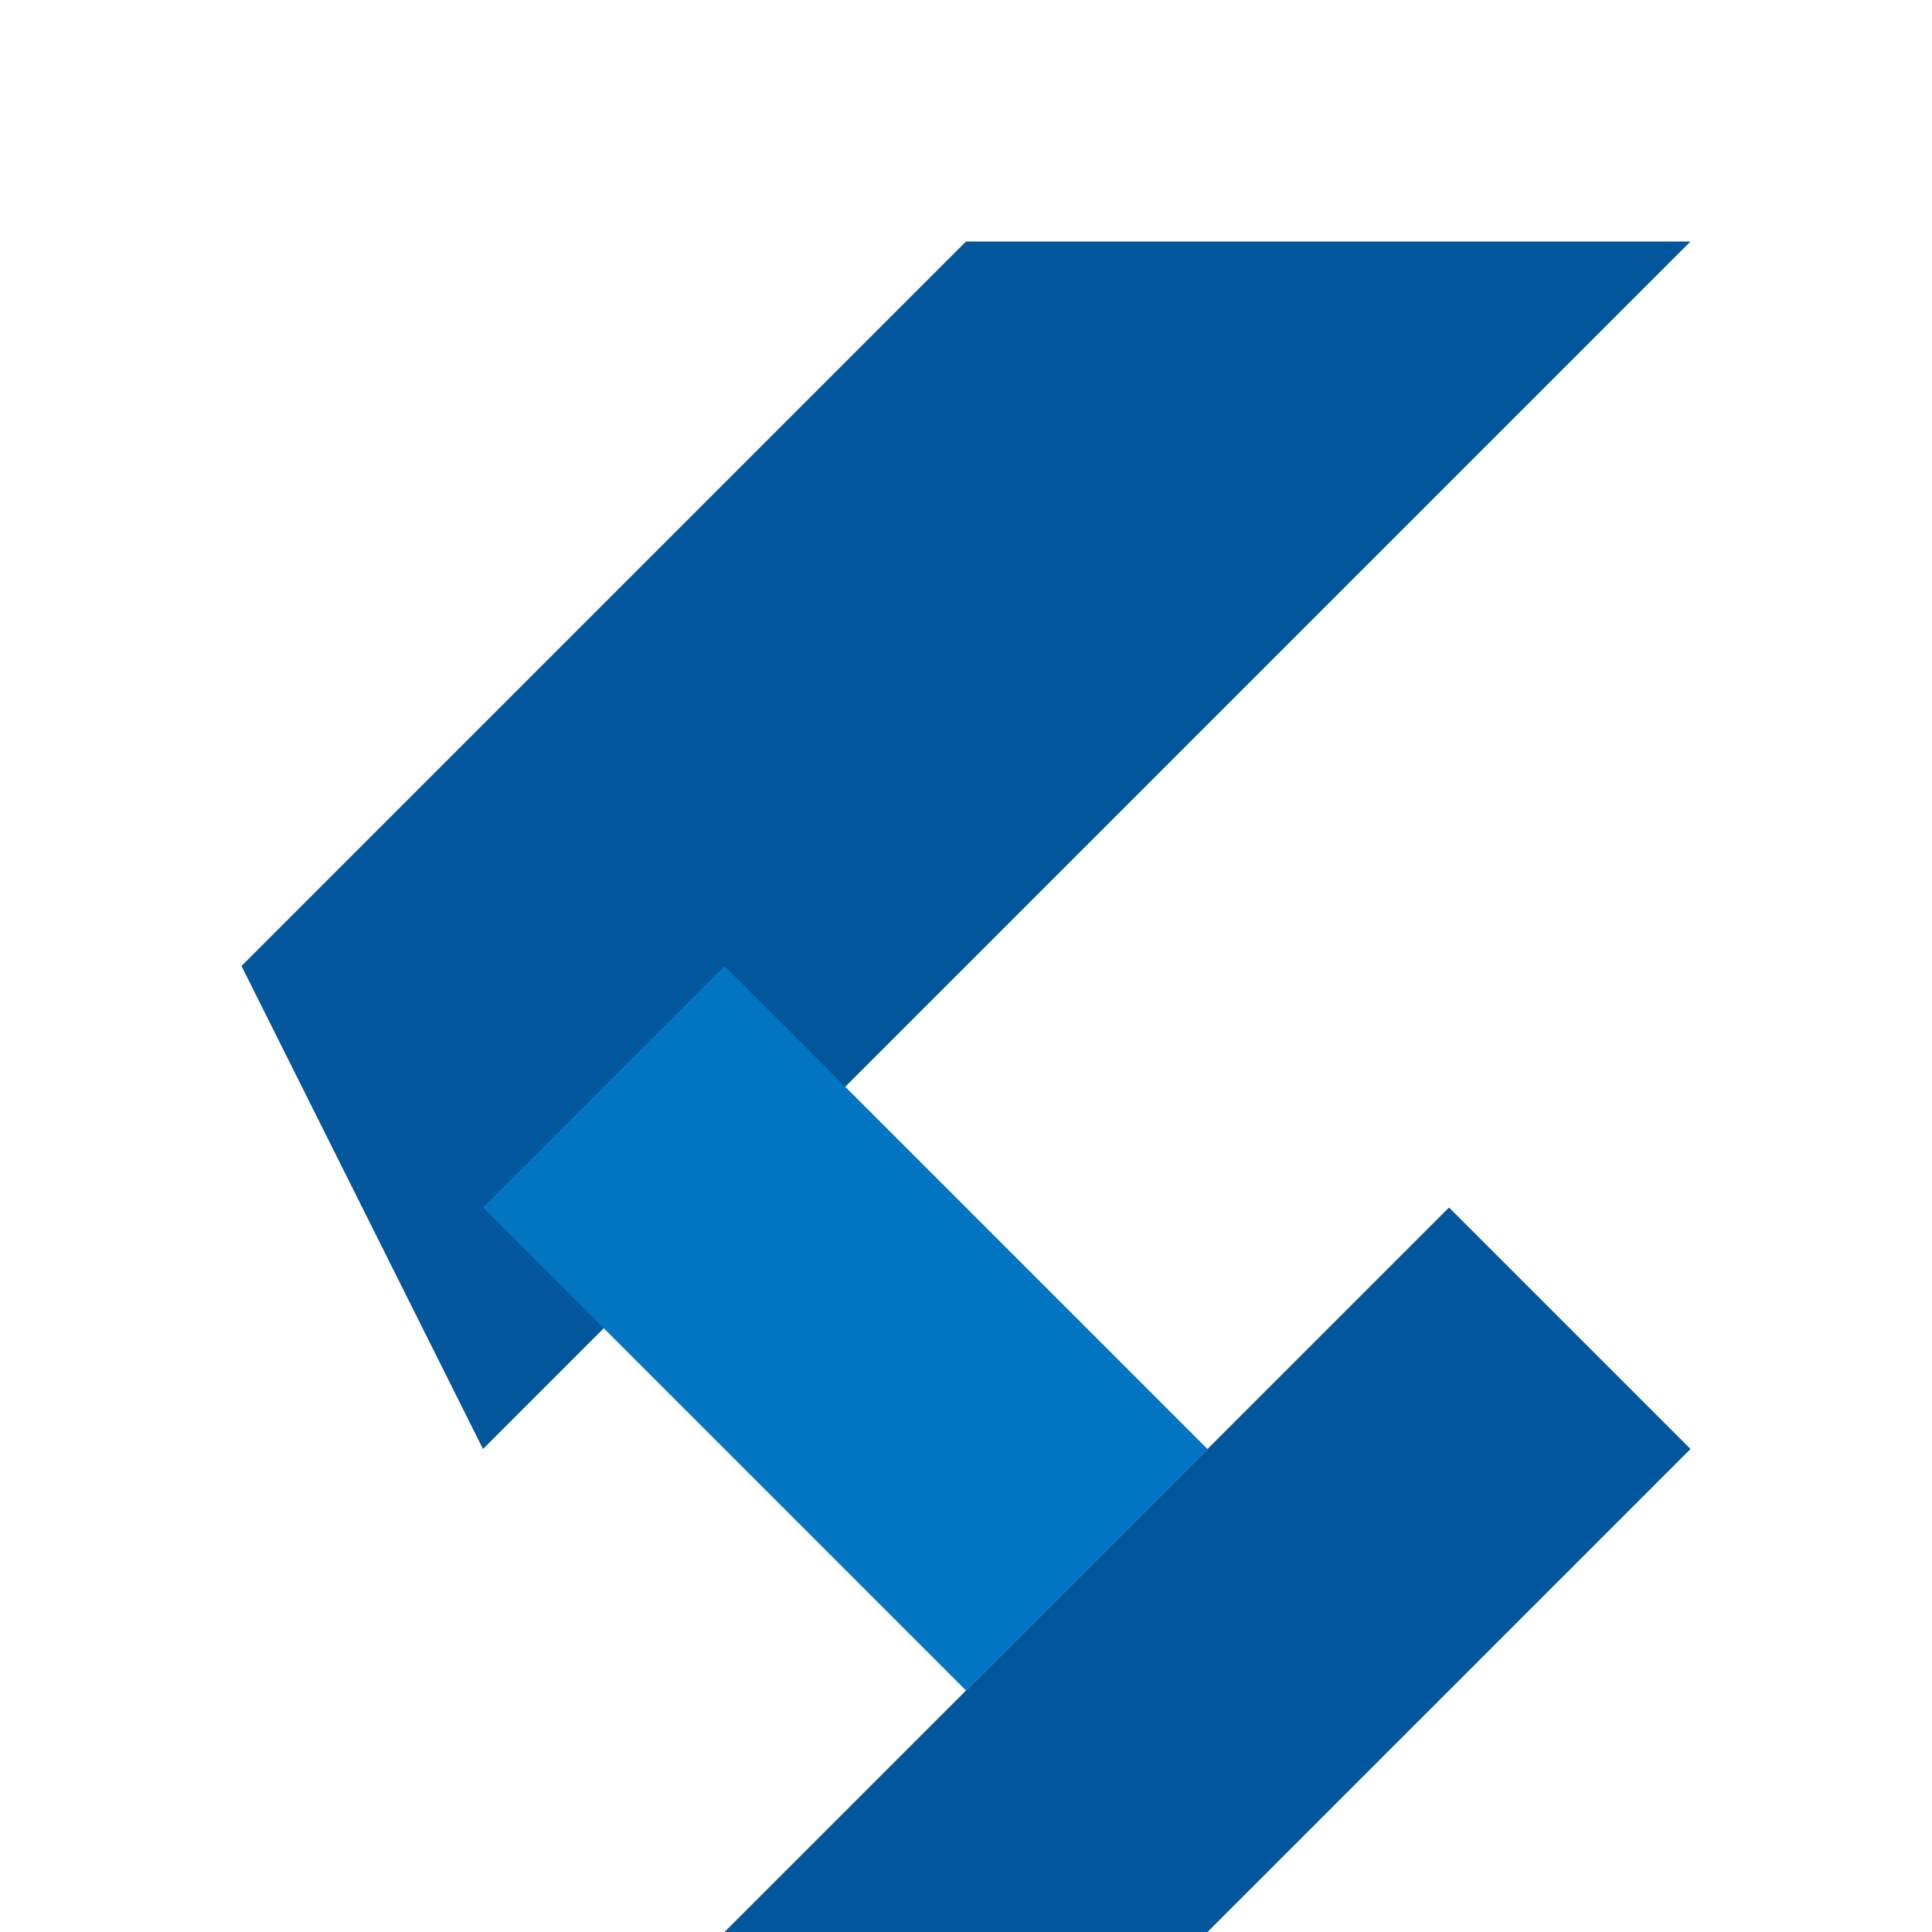
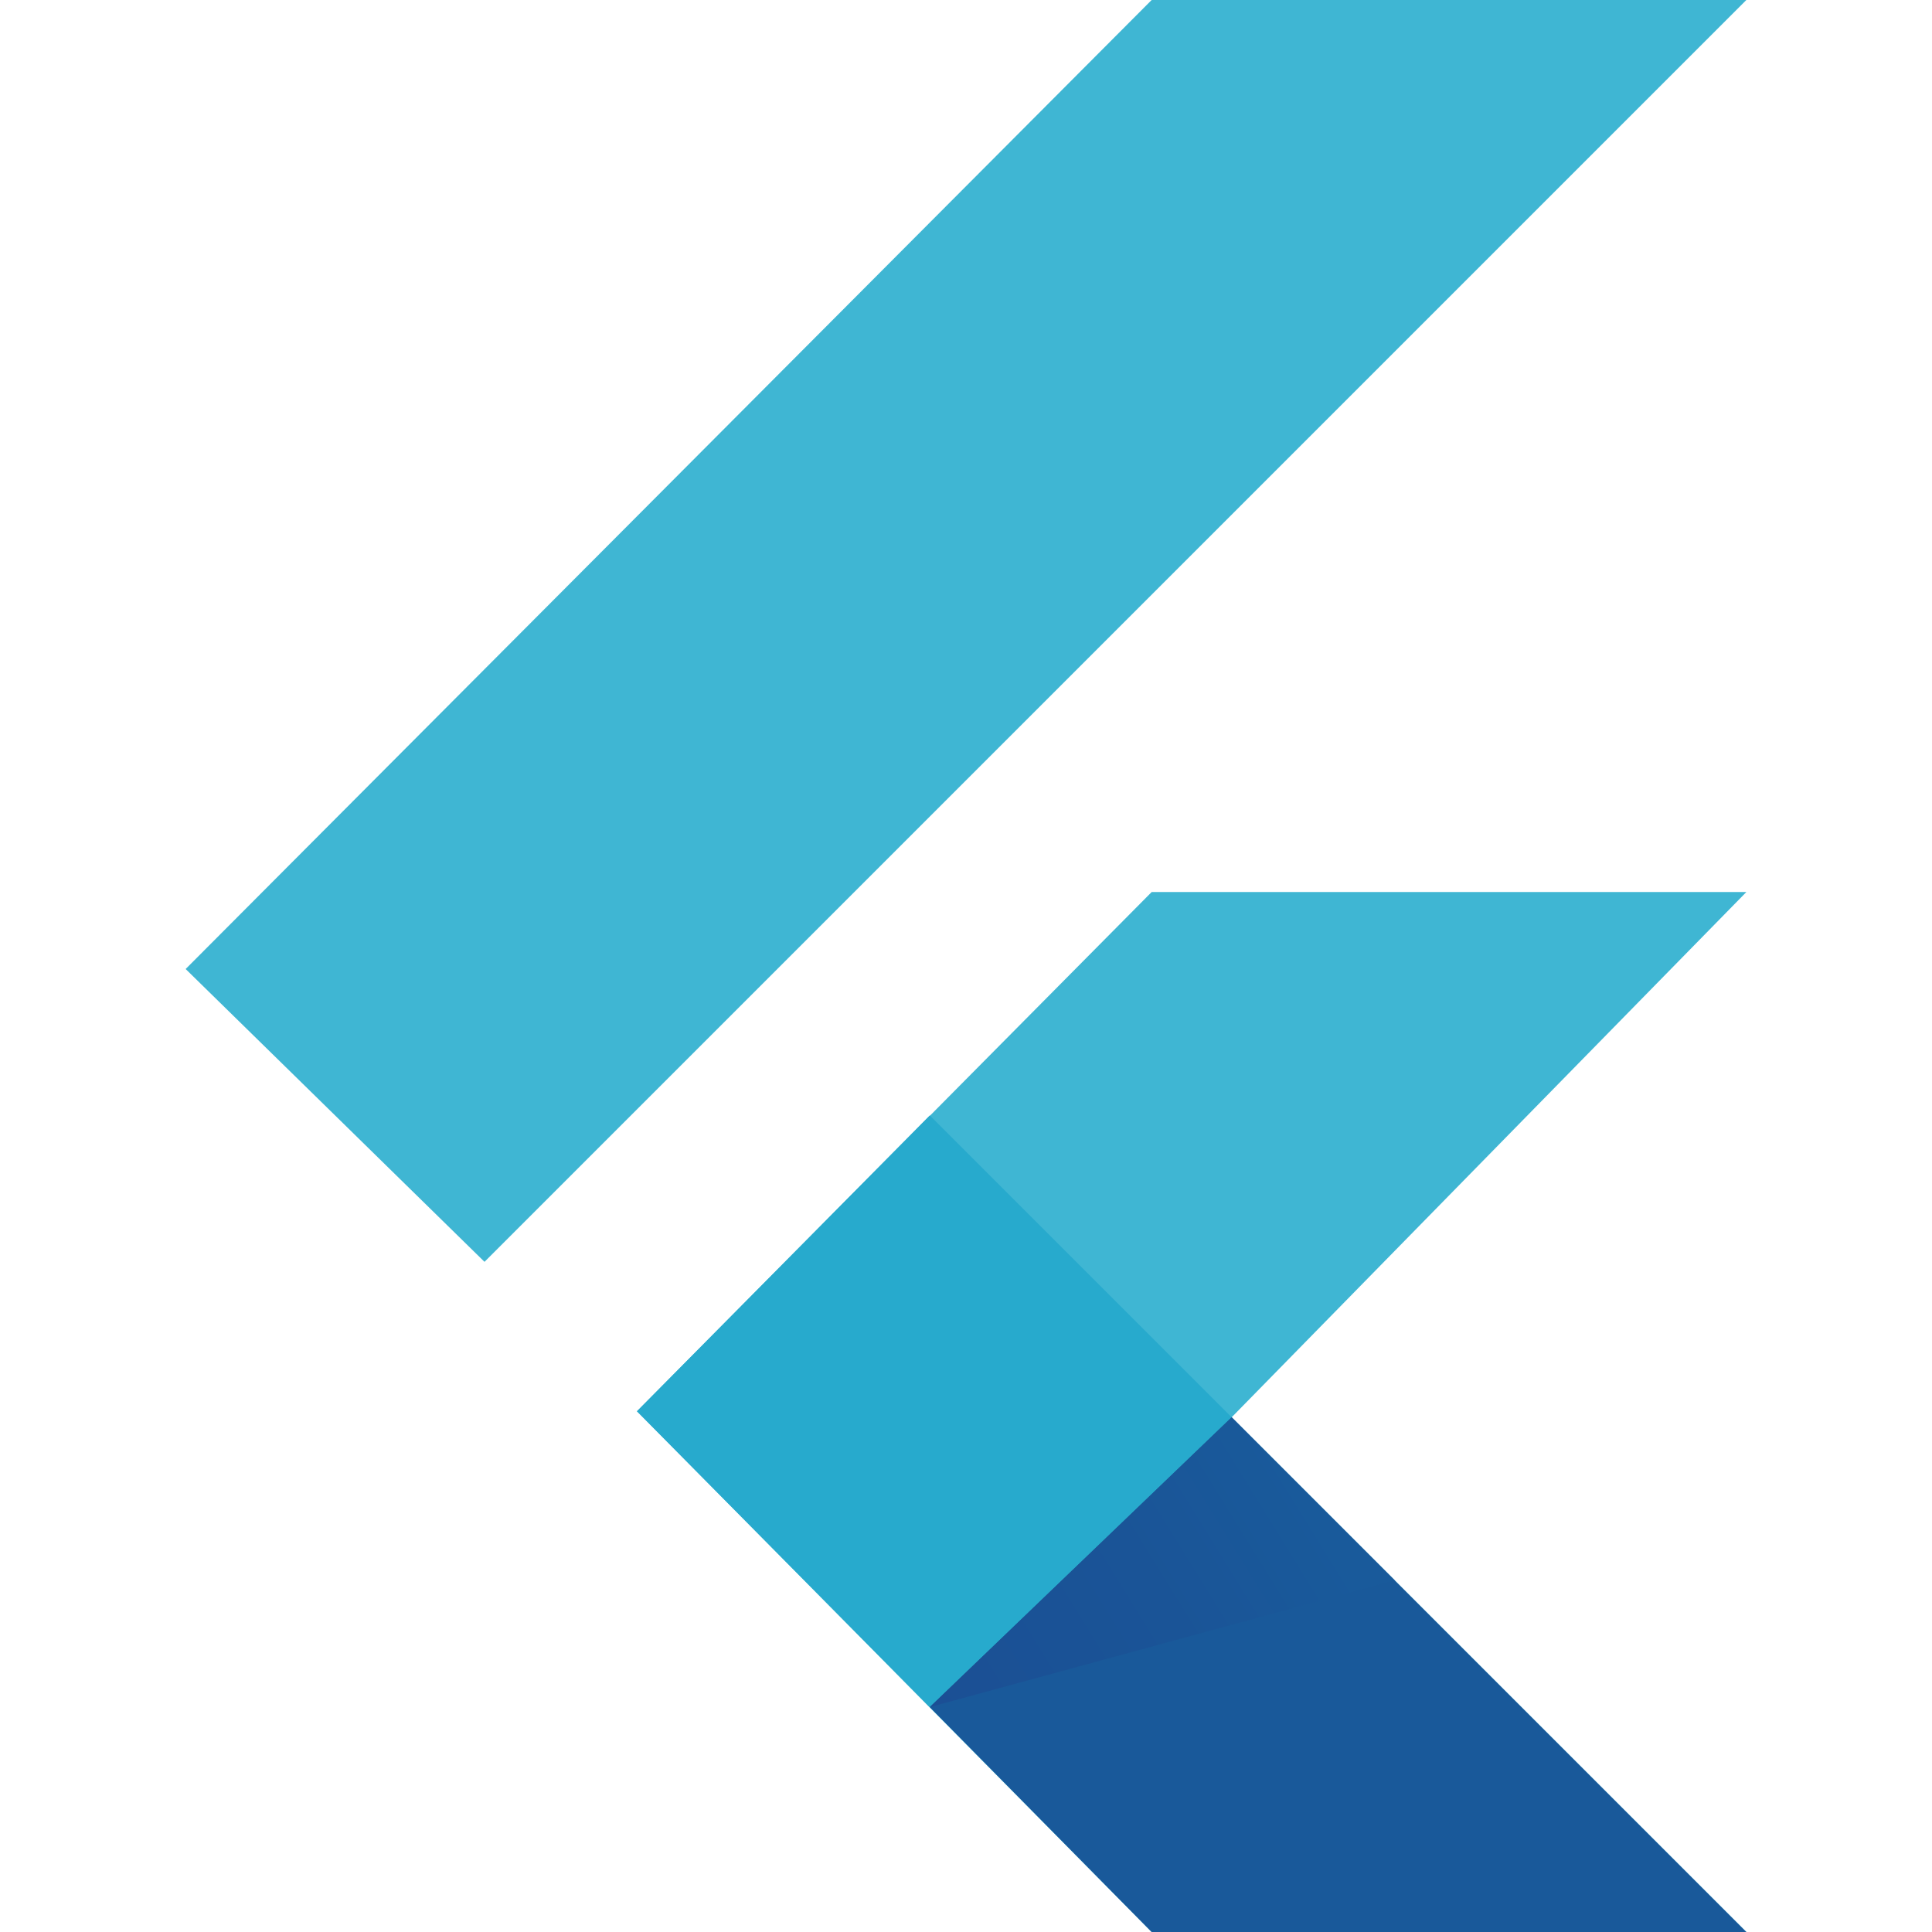
<svg xmlns="http://www.w3.org/2000/svg" viewBox="0 0 128 128">
-   <path fill="#02569B" d="M16 64L64 16h48L32 96l-16-32z" />
-   <path fill="#02569B" d="M64 112l32-32 16 16-48 48H32l32-32z" />
-   <path fill="#0175C2" d="M64 112l16-16-32-32-16 16 32 32z" />
+   <g fill="#3FB6D3">
+     <path d="M12.3 64.2L76.3 0h39.4L32.1 83.6zM76.3 128h39.4L81.6 93.9l34.1-34.8H76.3L42.2 93.5z" />
+   </g>
+   <path fill="#27AACD" d="M81.6 93.9l-20-20-19.4 19.6 19.4 19.6z" />
+   <path fill="#19599A" d="M115.7 128L81.6 93.9l-20 19.2L76.3 128z" />
+   <linearGradient id="flutter-original-a" gradientUnits="userSpaceOnUse" x1="59.365" y1="116.36" x2="86.825" y2="99.399">
+     <stop offset="0" stop-color="#1b4e94" />
+     <stop offset=".63" stop-color="#1a5497" />
+     <stop offset="1" stop-color="#195a9b" />
+   </linearGradient>
+   <path fill="url(#flutter-original-a)" d="M61.6 113.1l30.8-8.4-10.8-10.8z" />
</svg>
